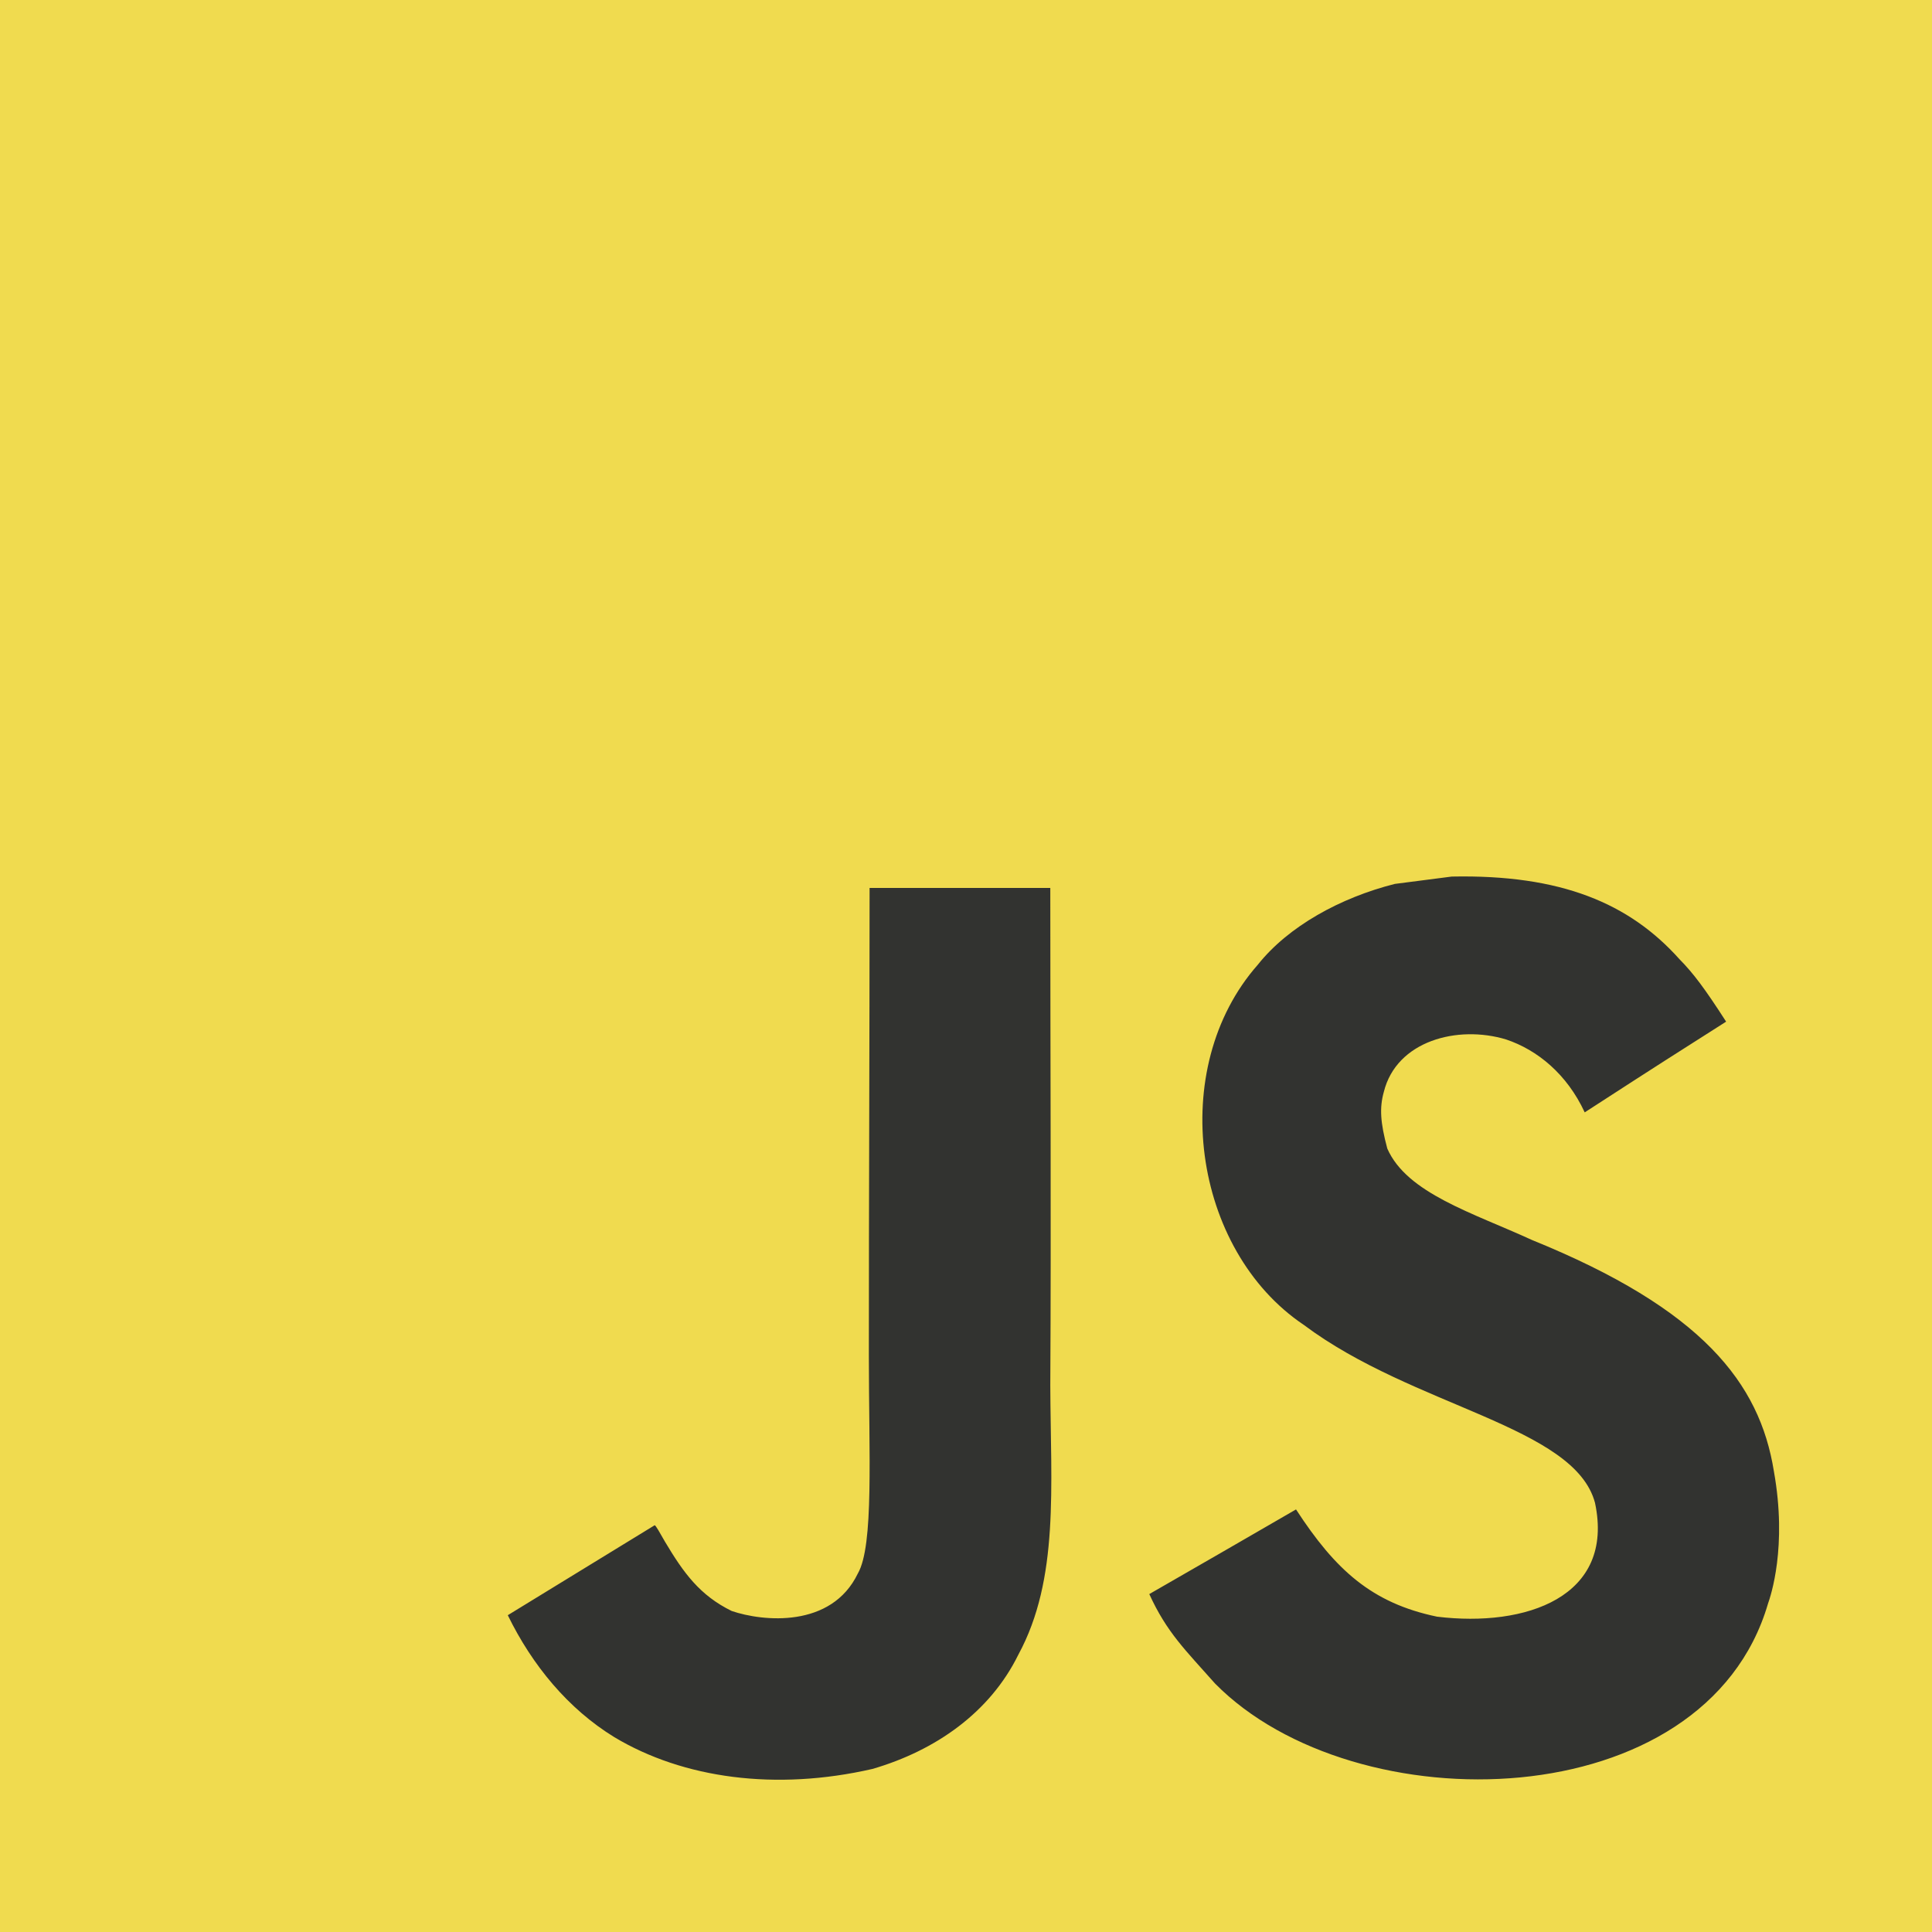
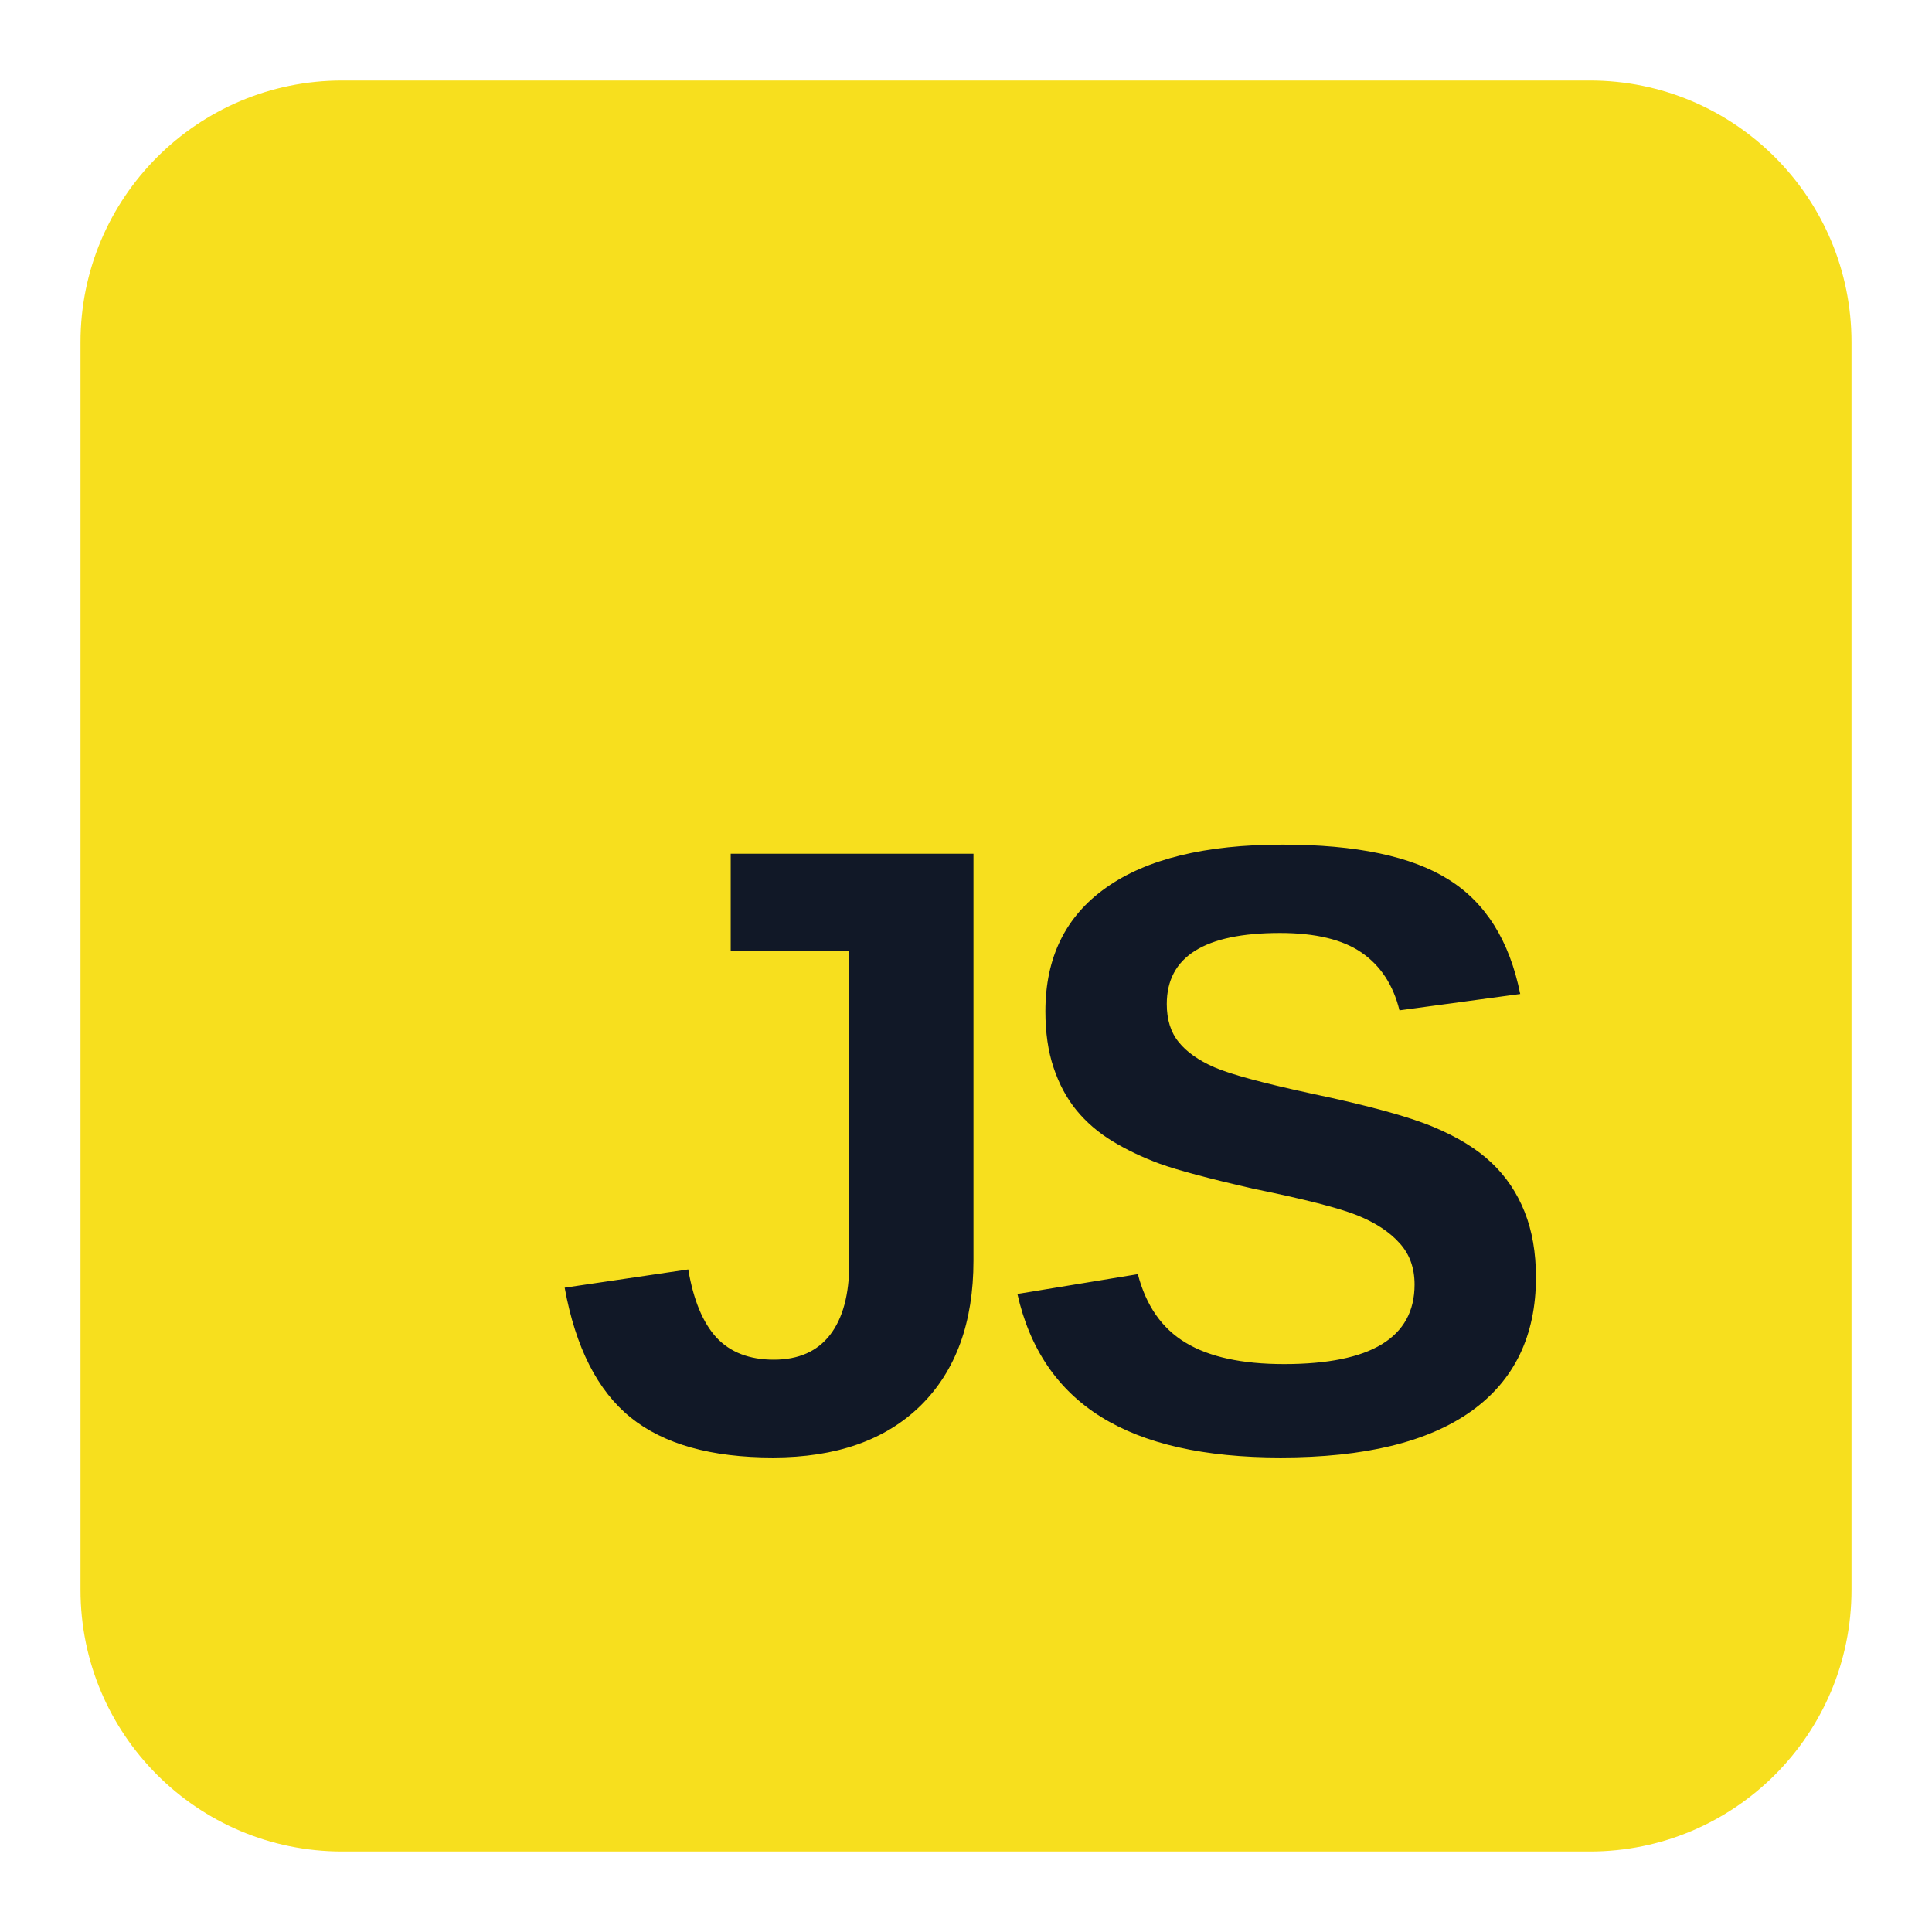
- <svg xmlns="http://www.w3.org/2000/svg" width="2500" height="2500" viewBox="0 0 1052 1052">
-   <path fill="#f0db4f" d="M0 0h1052v1052H0z" />
-   <path d="M965.9 801.1c-7.7-48-39-88.3-131.7-125.9-32.2-14.8-68.1-25.399-78.8-49.8-3.8-14.2-4.3-22.2-1.9-30.8 6.9-27.9 40.2-36.6 66.6-28.6 17 5.7 33.1 18.801 42.8 39.7 45.4-29.399 45.3-29.2 77-49.399-11.6-18-17.8-26.301-25.4-34-27.3-30.5-64.5-46.2-124-45-10.3 1.3-20.699 2.699-31 4-29.699 7.5-58 23.1-74.6 44-49.8 56.5-35.6 155.399 25 196.1 59.7 44.8 147.4 55 158.6 96.9 10.9 51.3-37.699 67.899-86 62-35.6-7.4-55.399-25.5-76.8-58.4-39.399 22.8-39.399 22.8-79.899 46.1 9.6 21 19.699 30.5 35.8 48.7 76.2 77.3 266.899 73.5 301.1-43.5 1.399-4.001 10.6-30.801 3.199-72.101zm-394-317.6h-98.4c0 85-.399 169.4-.399 254.4 0 54.1 2.8 103.7-6 118.9-14.4 29.899-51.7 26.2-68.7 20.399-17.3-8.5-26.1-20.6-36.3-37.699-2.8-4.9-4.9-8.7-5.601-9-26.699 16.3-53.3 32.699-80 49 13.301 27.3 32.9 51 58 66.399 37.5 22.5 87.9 29.4 140.601 17.3 34.3-10 63.899-30.699 79.399-62.199 22.4-41.3 17.6-91.3 17.4-146.6.5-90.2 0-180.4 0-270.9z" fill="#323330" />
+ <svg xmlns="http://www.w3.org/2000/svg" width="96" height="96" viewBox="0 0 96 96">
+   <rect x="4" y="4" width="88" height="88" rx="13" fill="#F7DF1E" />
+   <text x="78" y="72" text-anchor="end" font-family="Arial, Helvetica, sans-serif" font-size="43" font-weight="700" letter-spacing="-2" fill="#111827">JS</text>
</svg>
